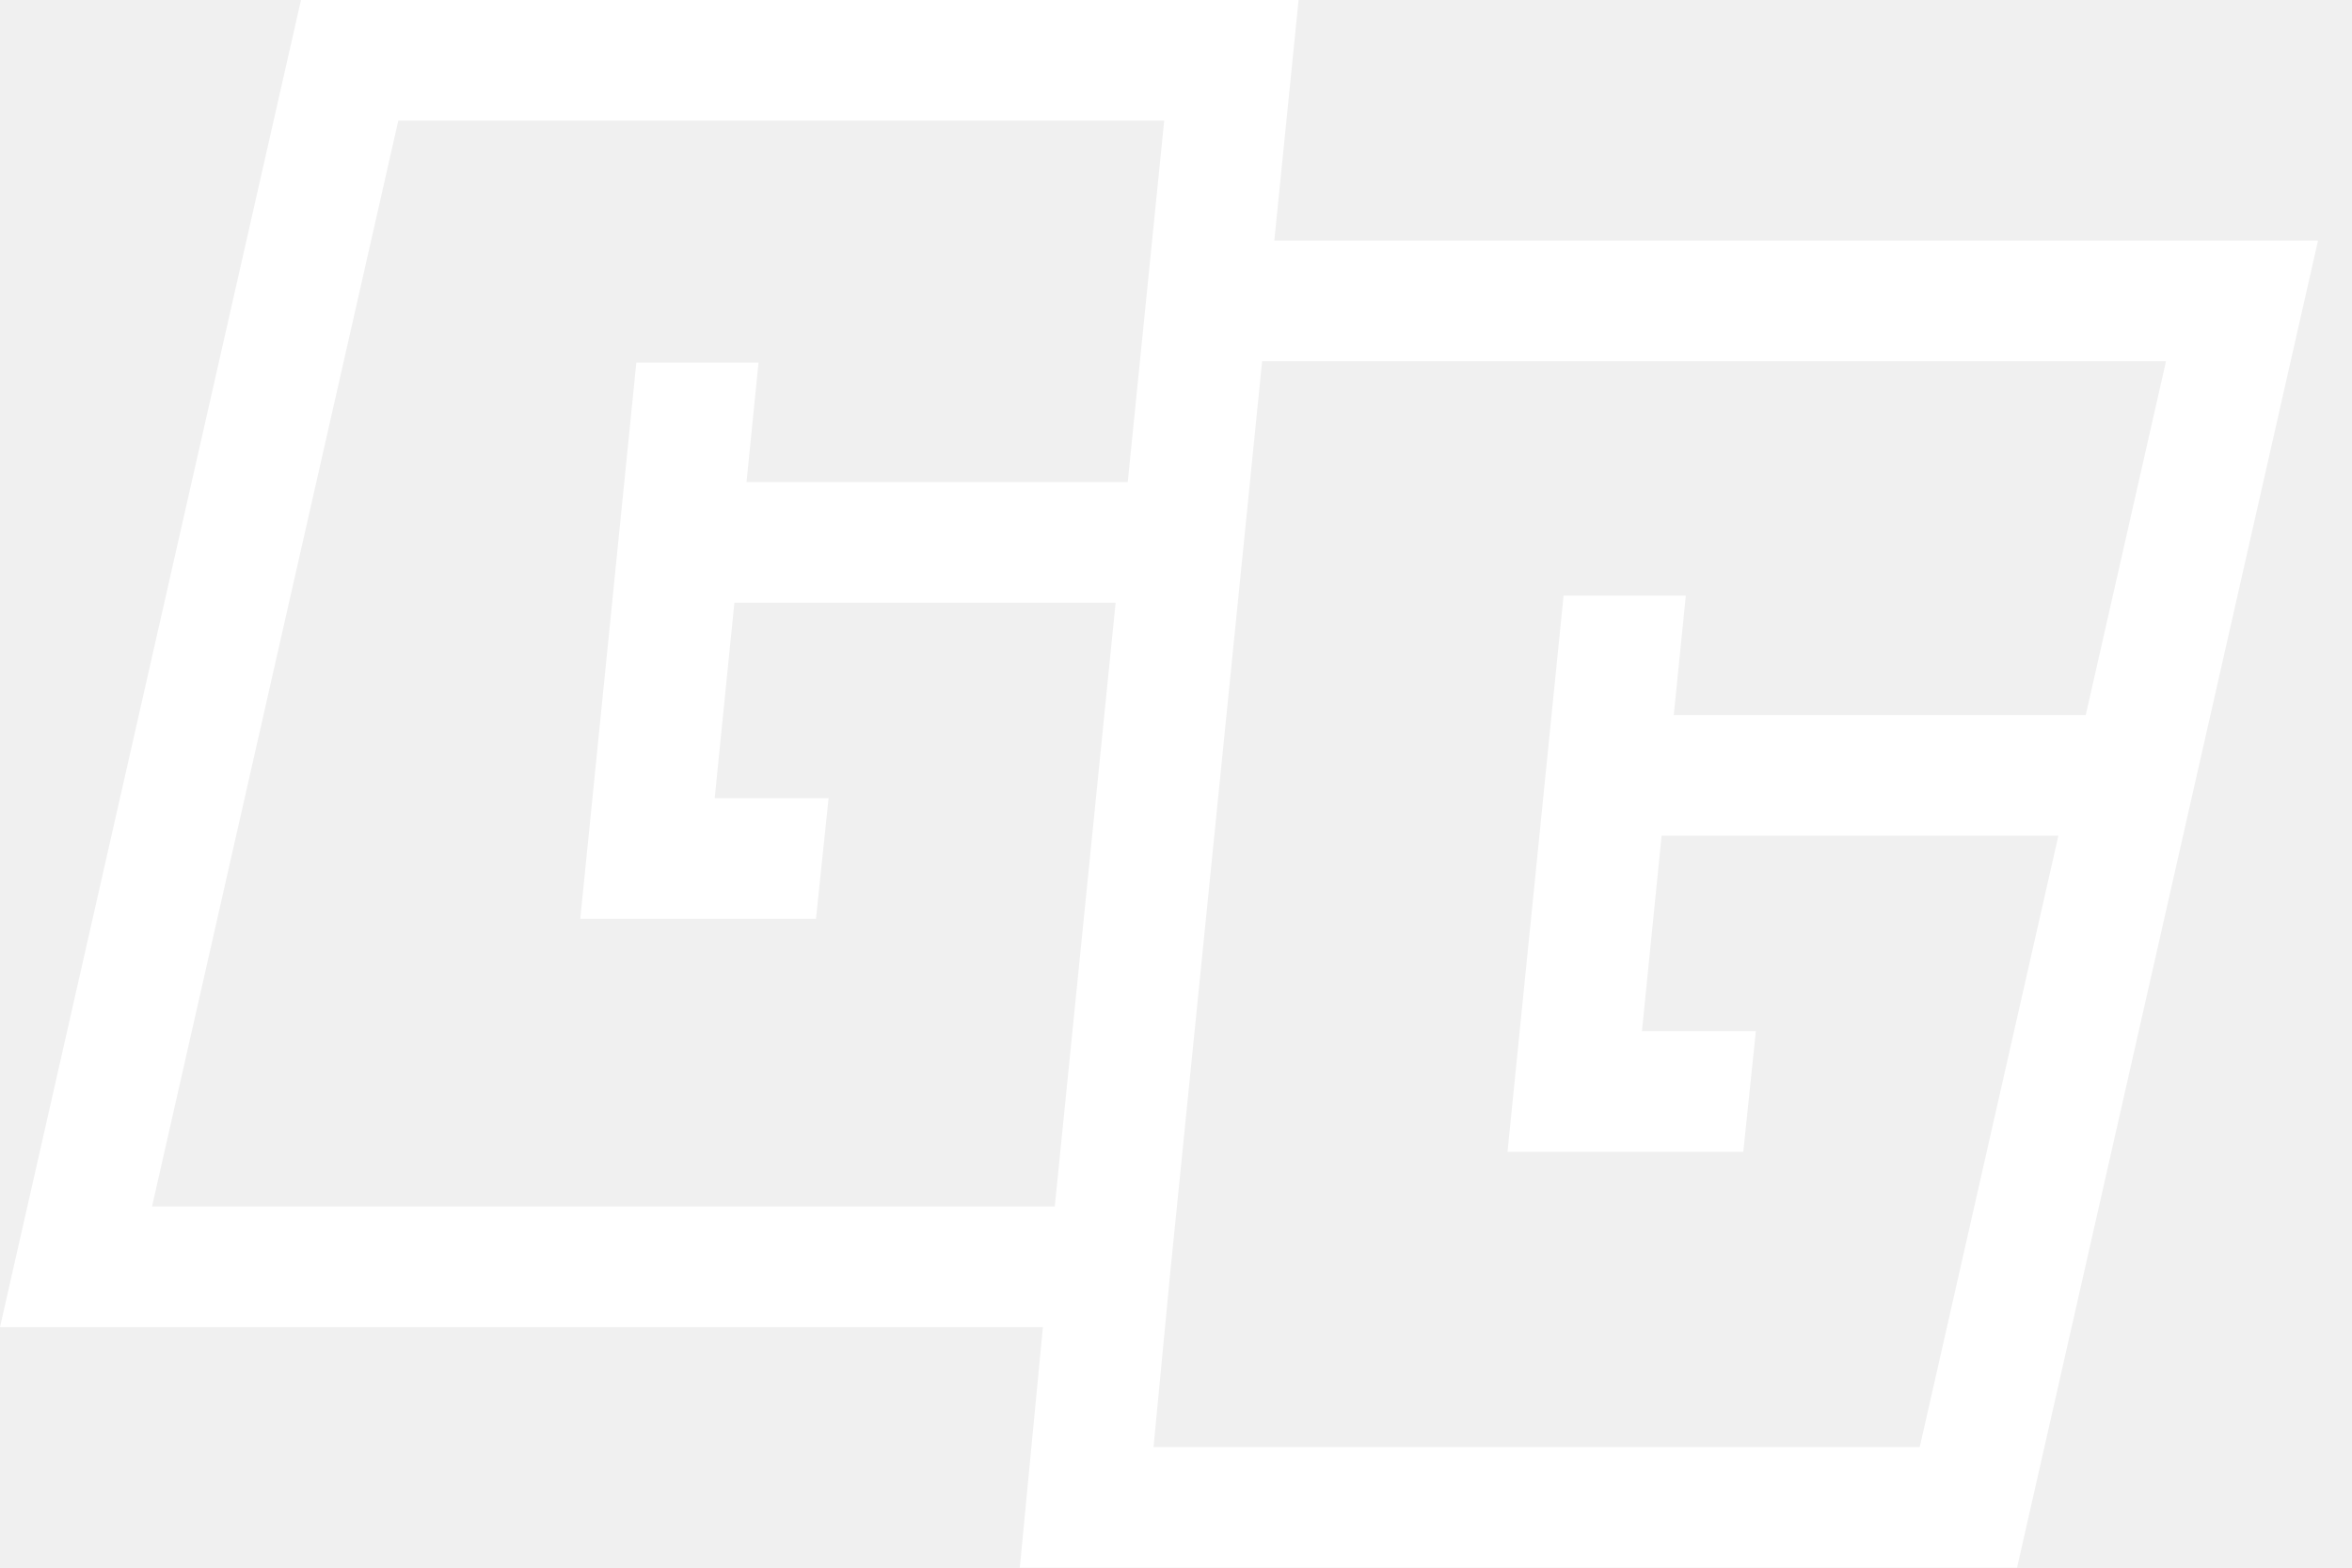
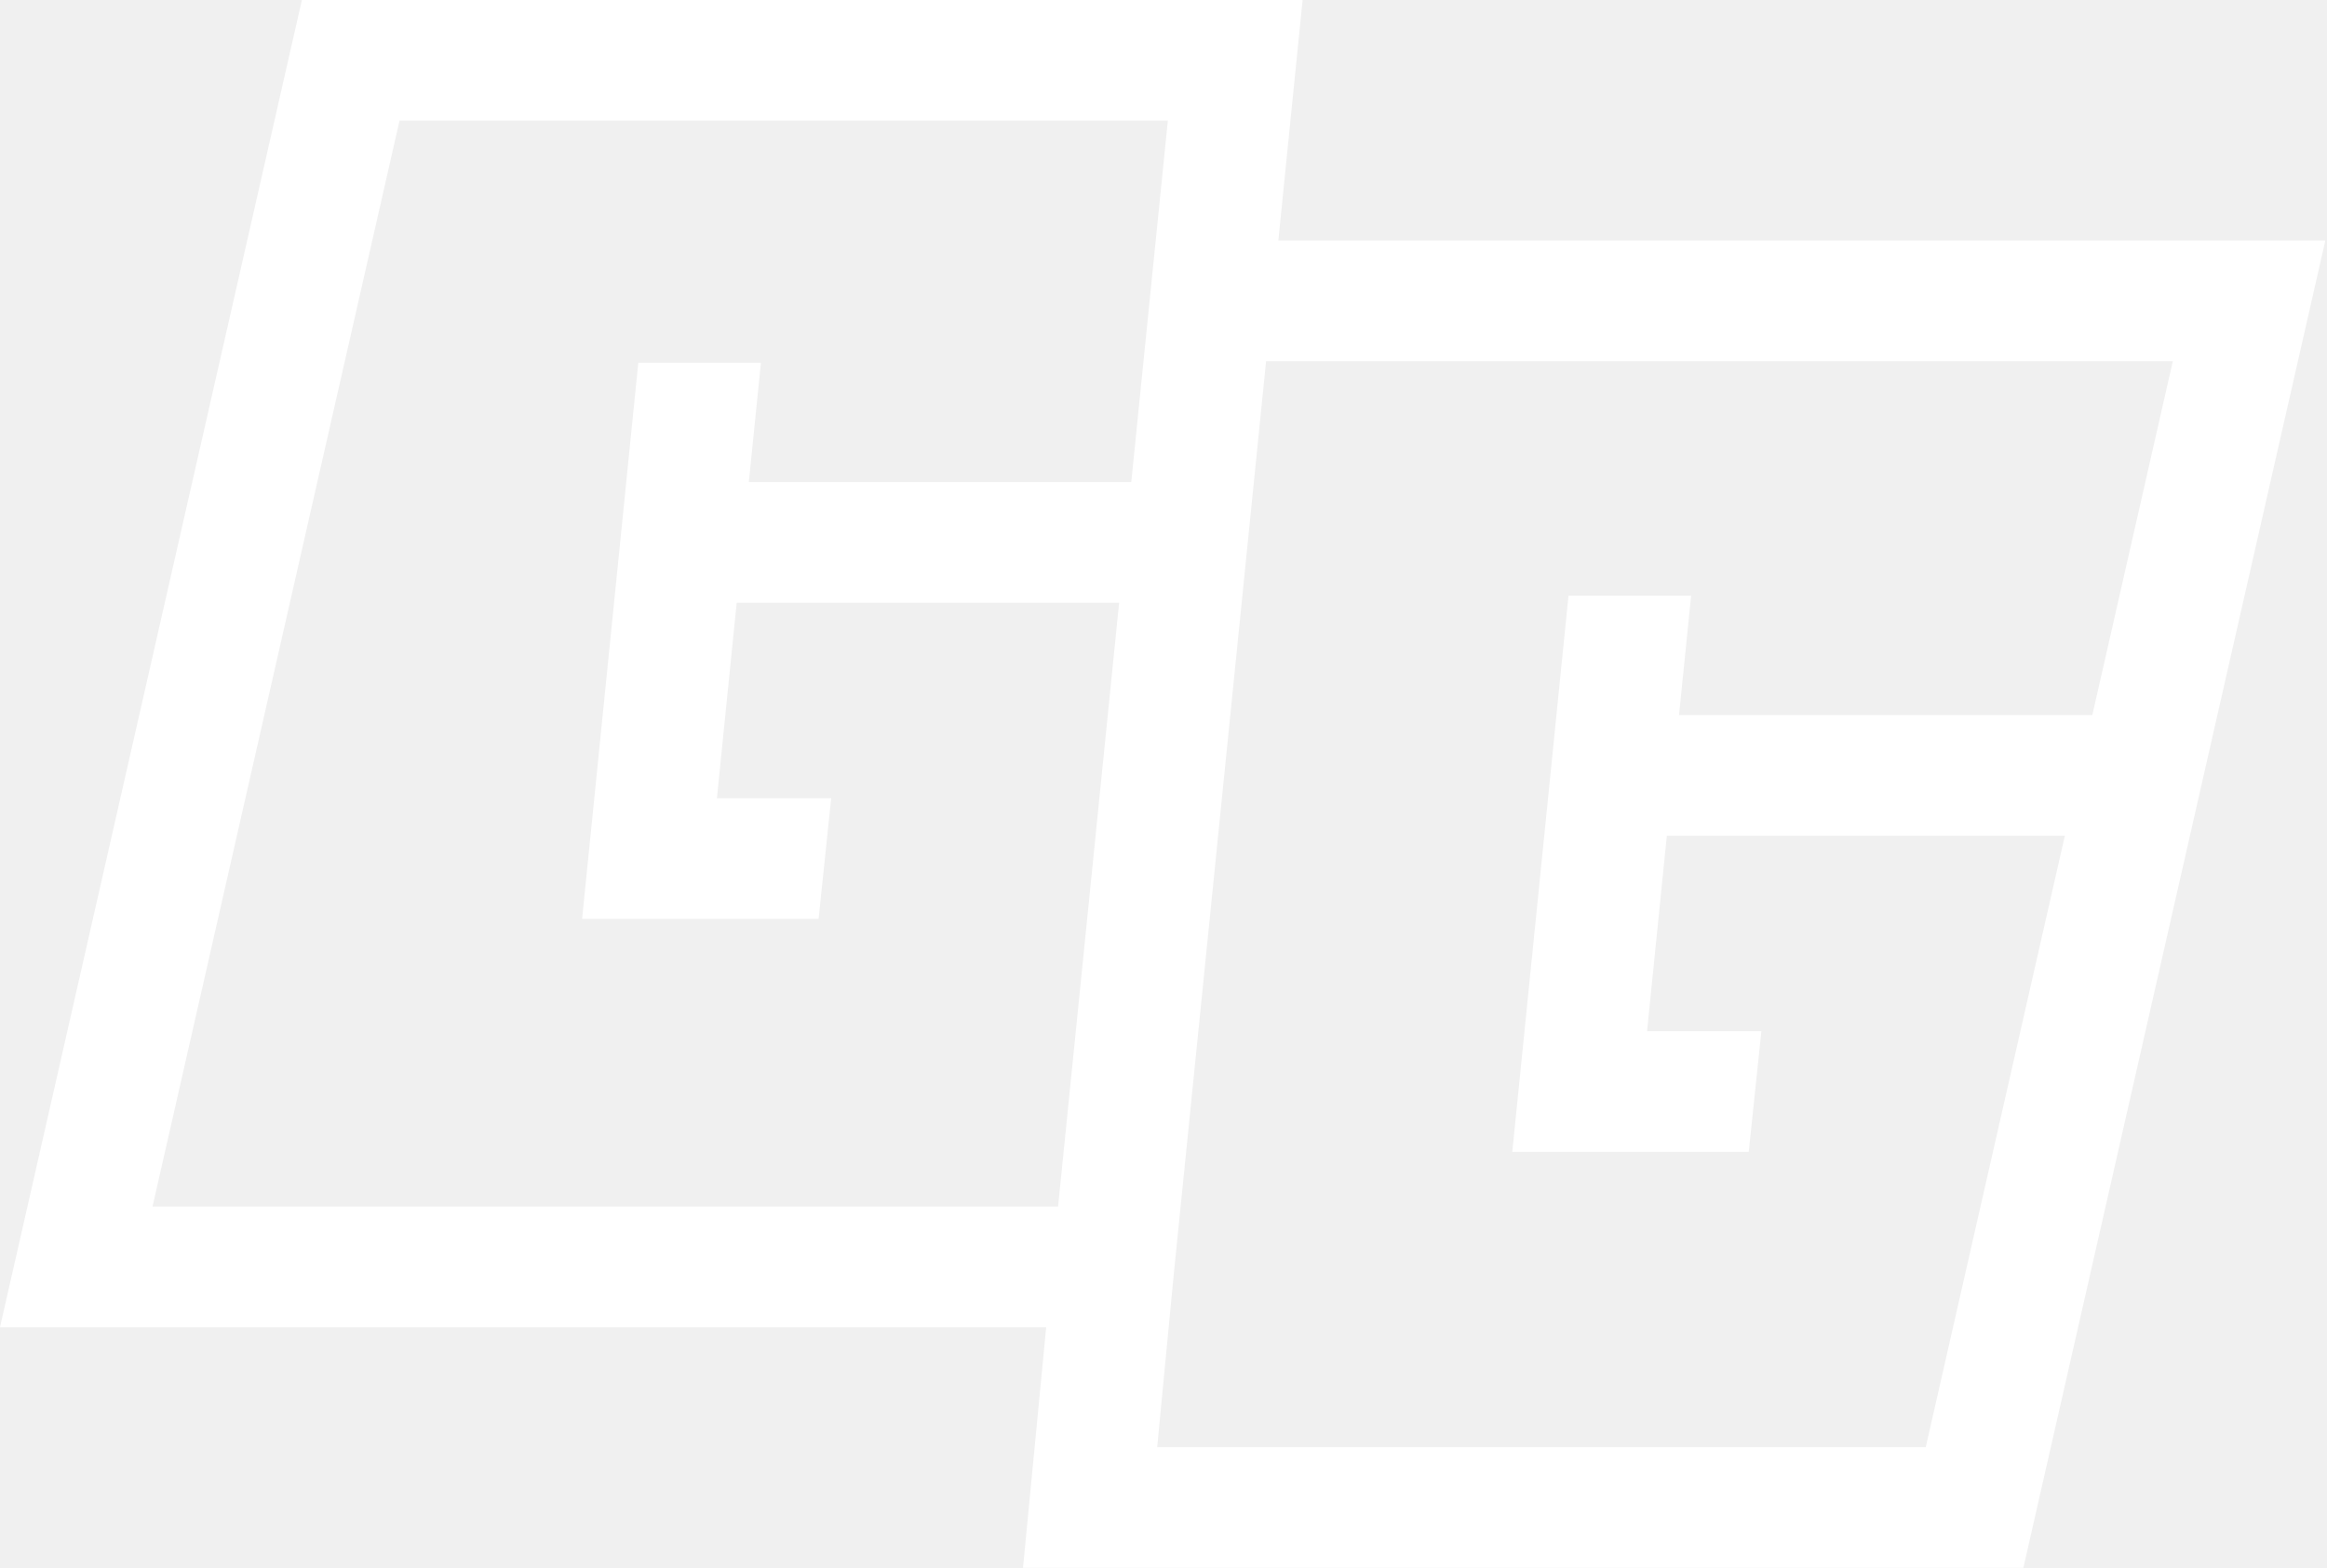
- <svg xmlns="http://www.w3.org/2000/svg" width="66" height="44" viewBox="0 0 66 44" fill="none">
-   <path d="M35.759 6.751L36.44 0H8.446L0 37.248H29.265L28.617 44H56.601L65.047 6.751H35.759V6.751ZM11.177 3.386H32.669L31.646 13.529H20.948L21.285 10.179H17.856L16.283 25.788H22.898L23.251 22.402H20.055L20.608 16.916H31.306L29.598 33.863H4.266L11.177 3.386ZM53.87 40.614H32.37L32.837 35.734L35.417 10.138H60.781L58.529 20.068H46.968L47.306 16.719H43.876L42.303 32.327H48.919L49.272 28.941H46.075L46.627 23.455H57.761L53.87 40.614Z" fill="white" />
+ <svg xmlns="http://www.w3.org/2000/svg" width="46" height="31" viewBox="0 0 46 31" fill="none">
+   <path d="M25.27 4.757L25.75 0H5.968L0 26.243H20.681L20.223 31H39.998L45.967 4.757H25.27ZM7.898 2.385H23.086L22.363 9.532H14.803L15.042 7.172H12.618L11.507 18.169H16.182L16.431 15.783H14.172L14.563 11.918H22.123L20.916 23.858H3.015L7.898 2.385ZM38.068 28.615H22.875L23.205 25.176L25.028 7.143H42.952L41.361 14.139H33.191L33.43 11.779H31.006L29.895 22.776H34.569L34.819 20.39H32.559L32.95 16.525H40.818L38.068 28.615Z" fill="white" />
</svg>
